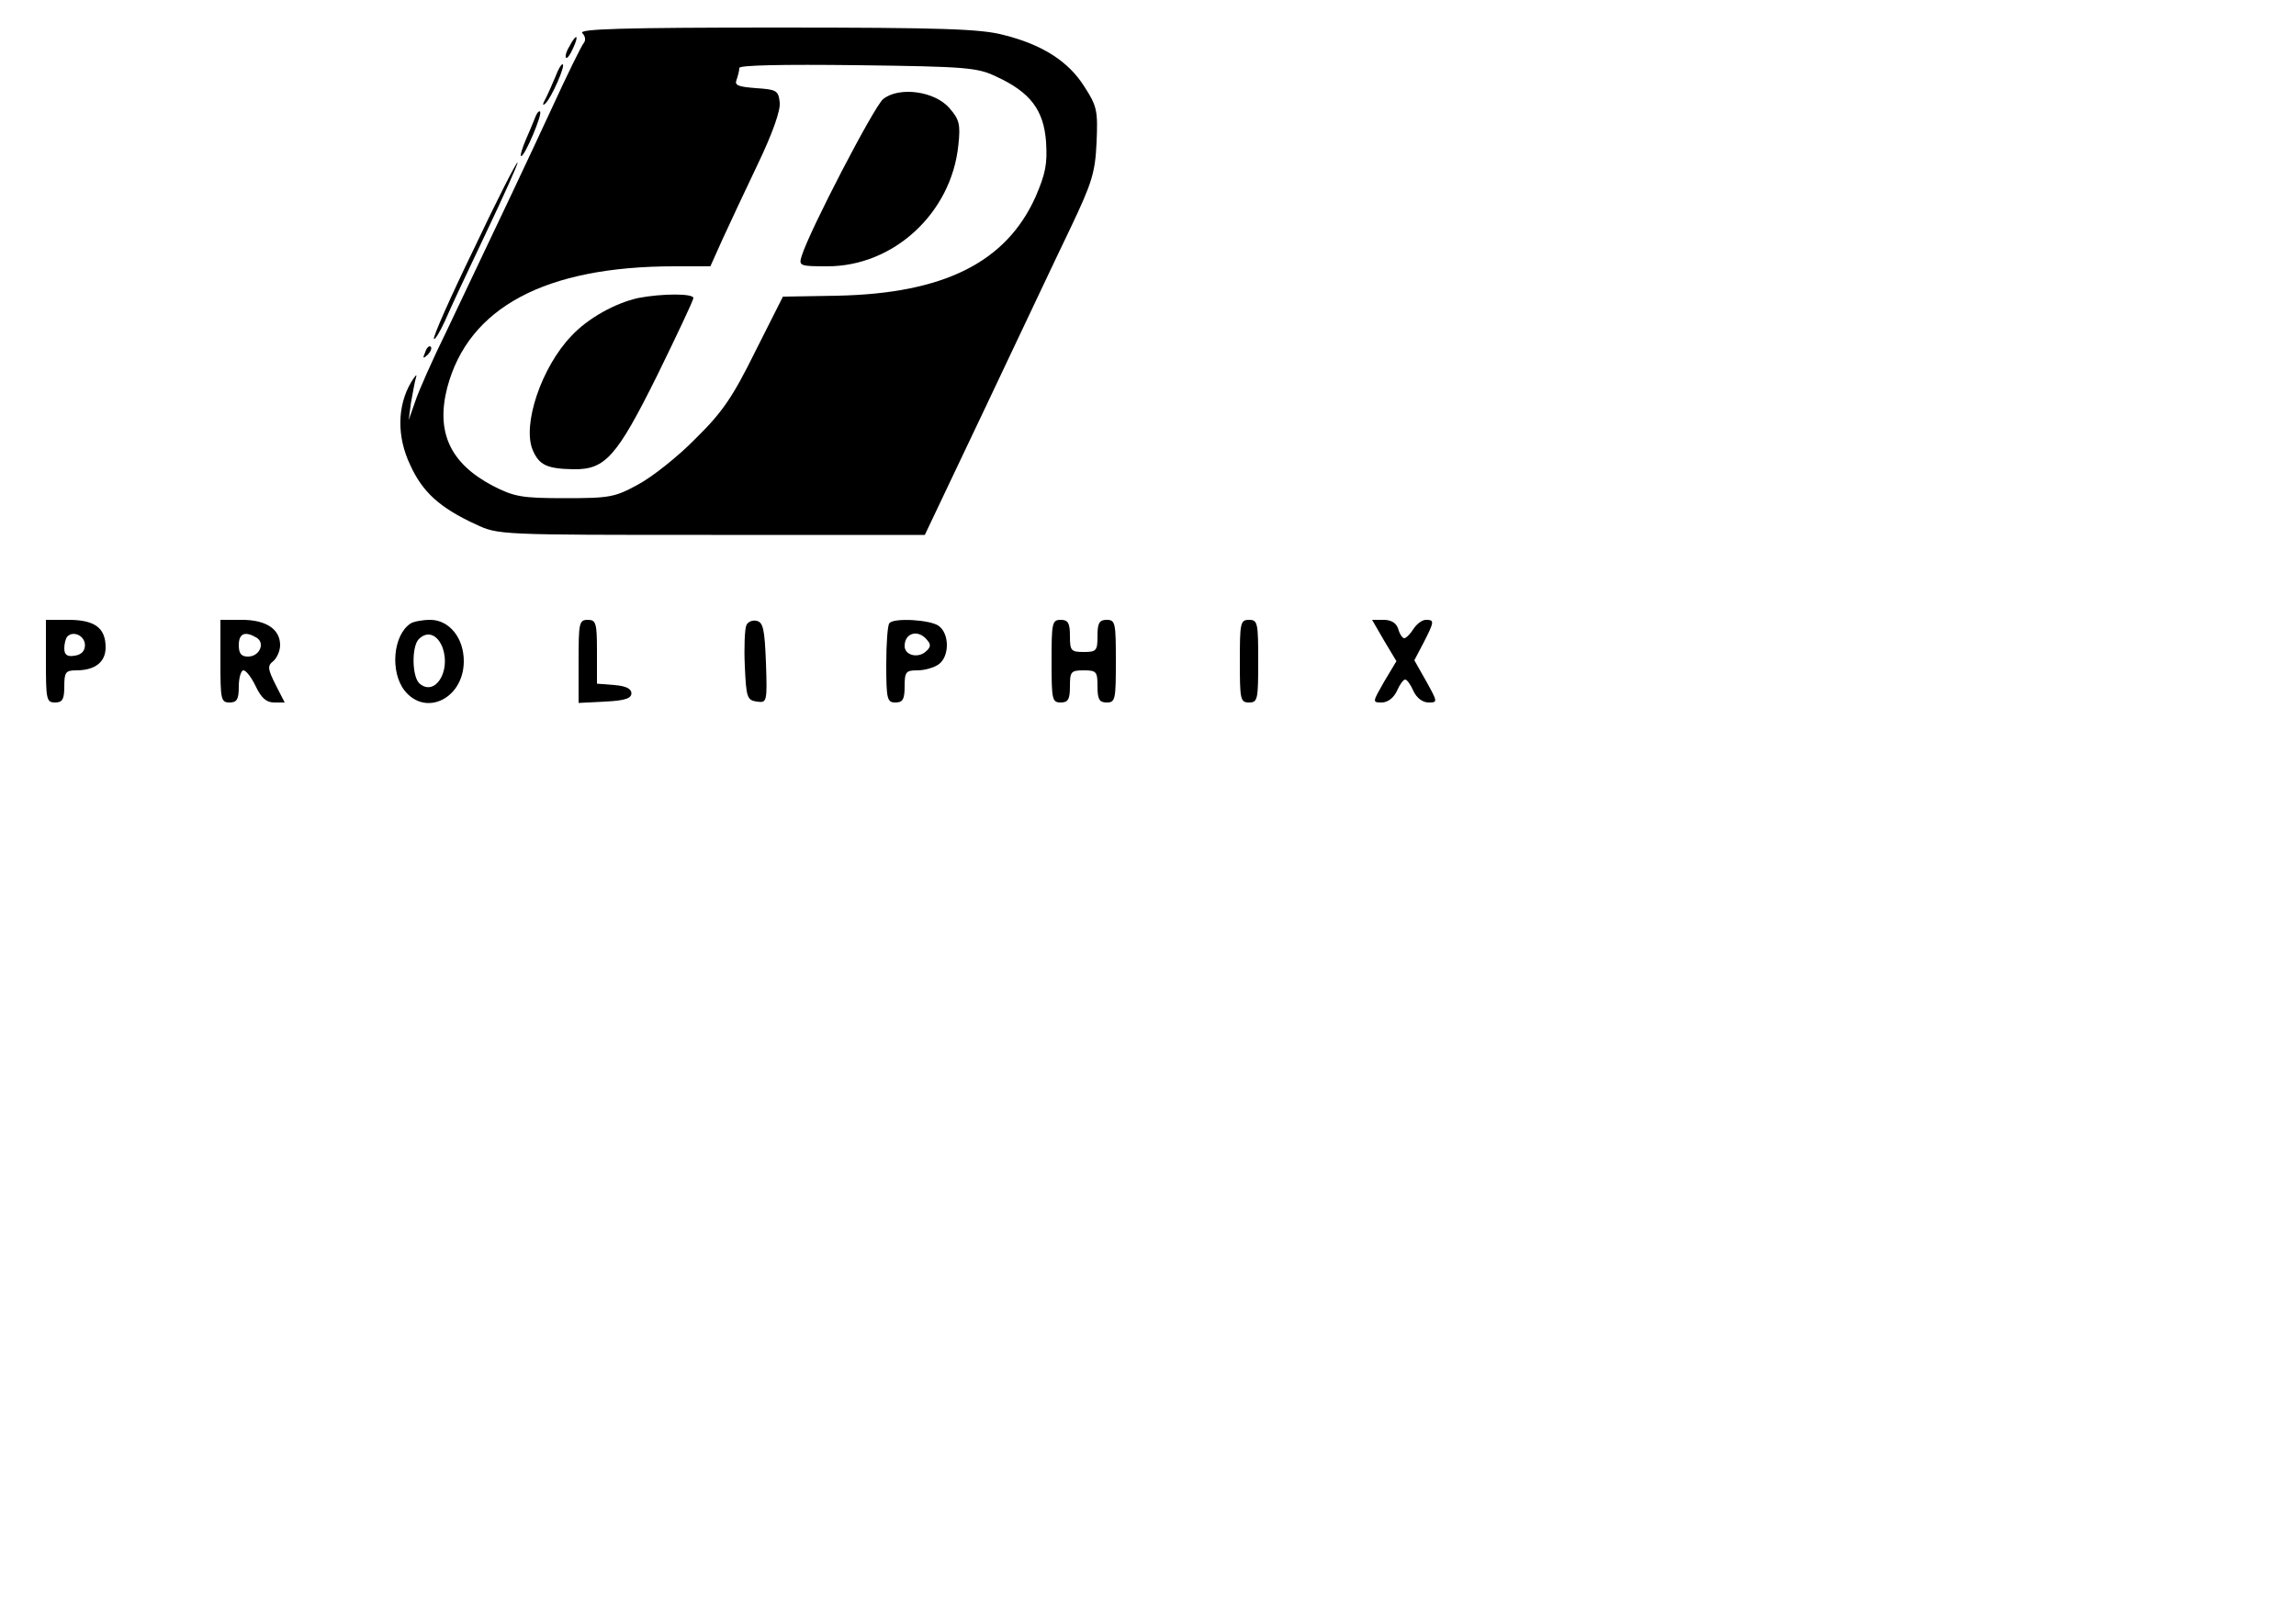
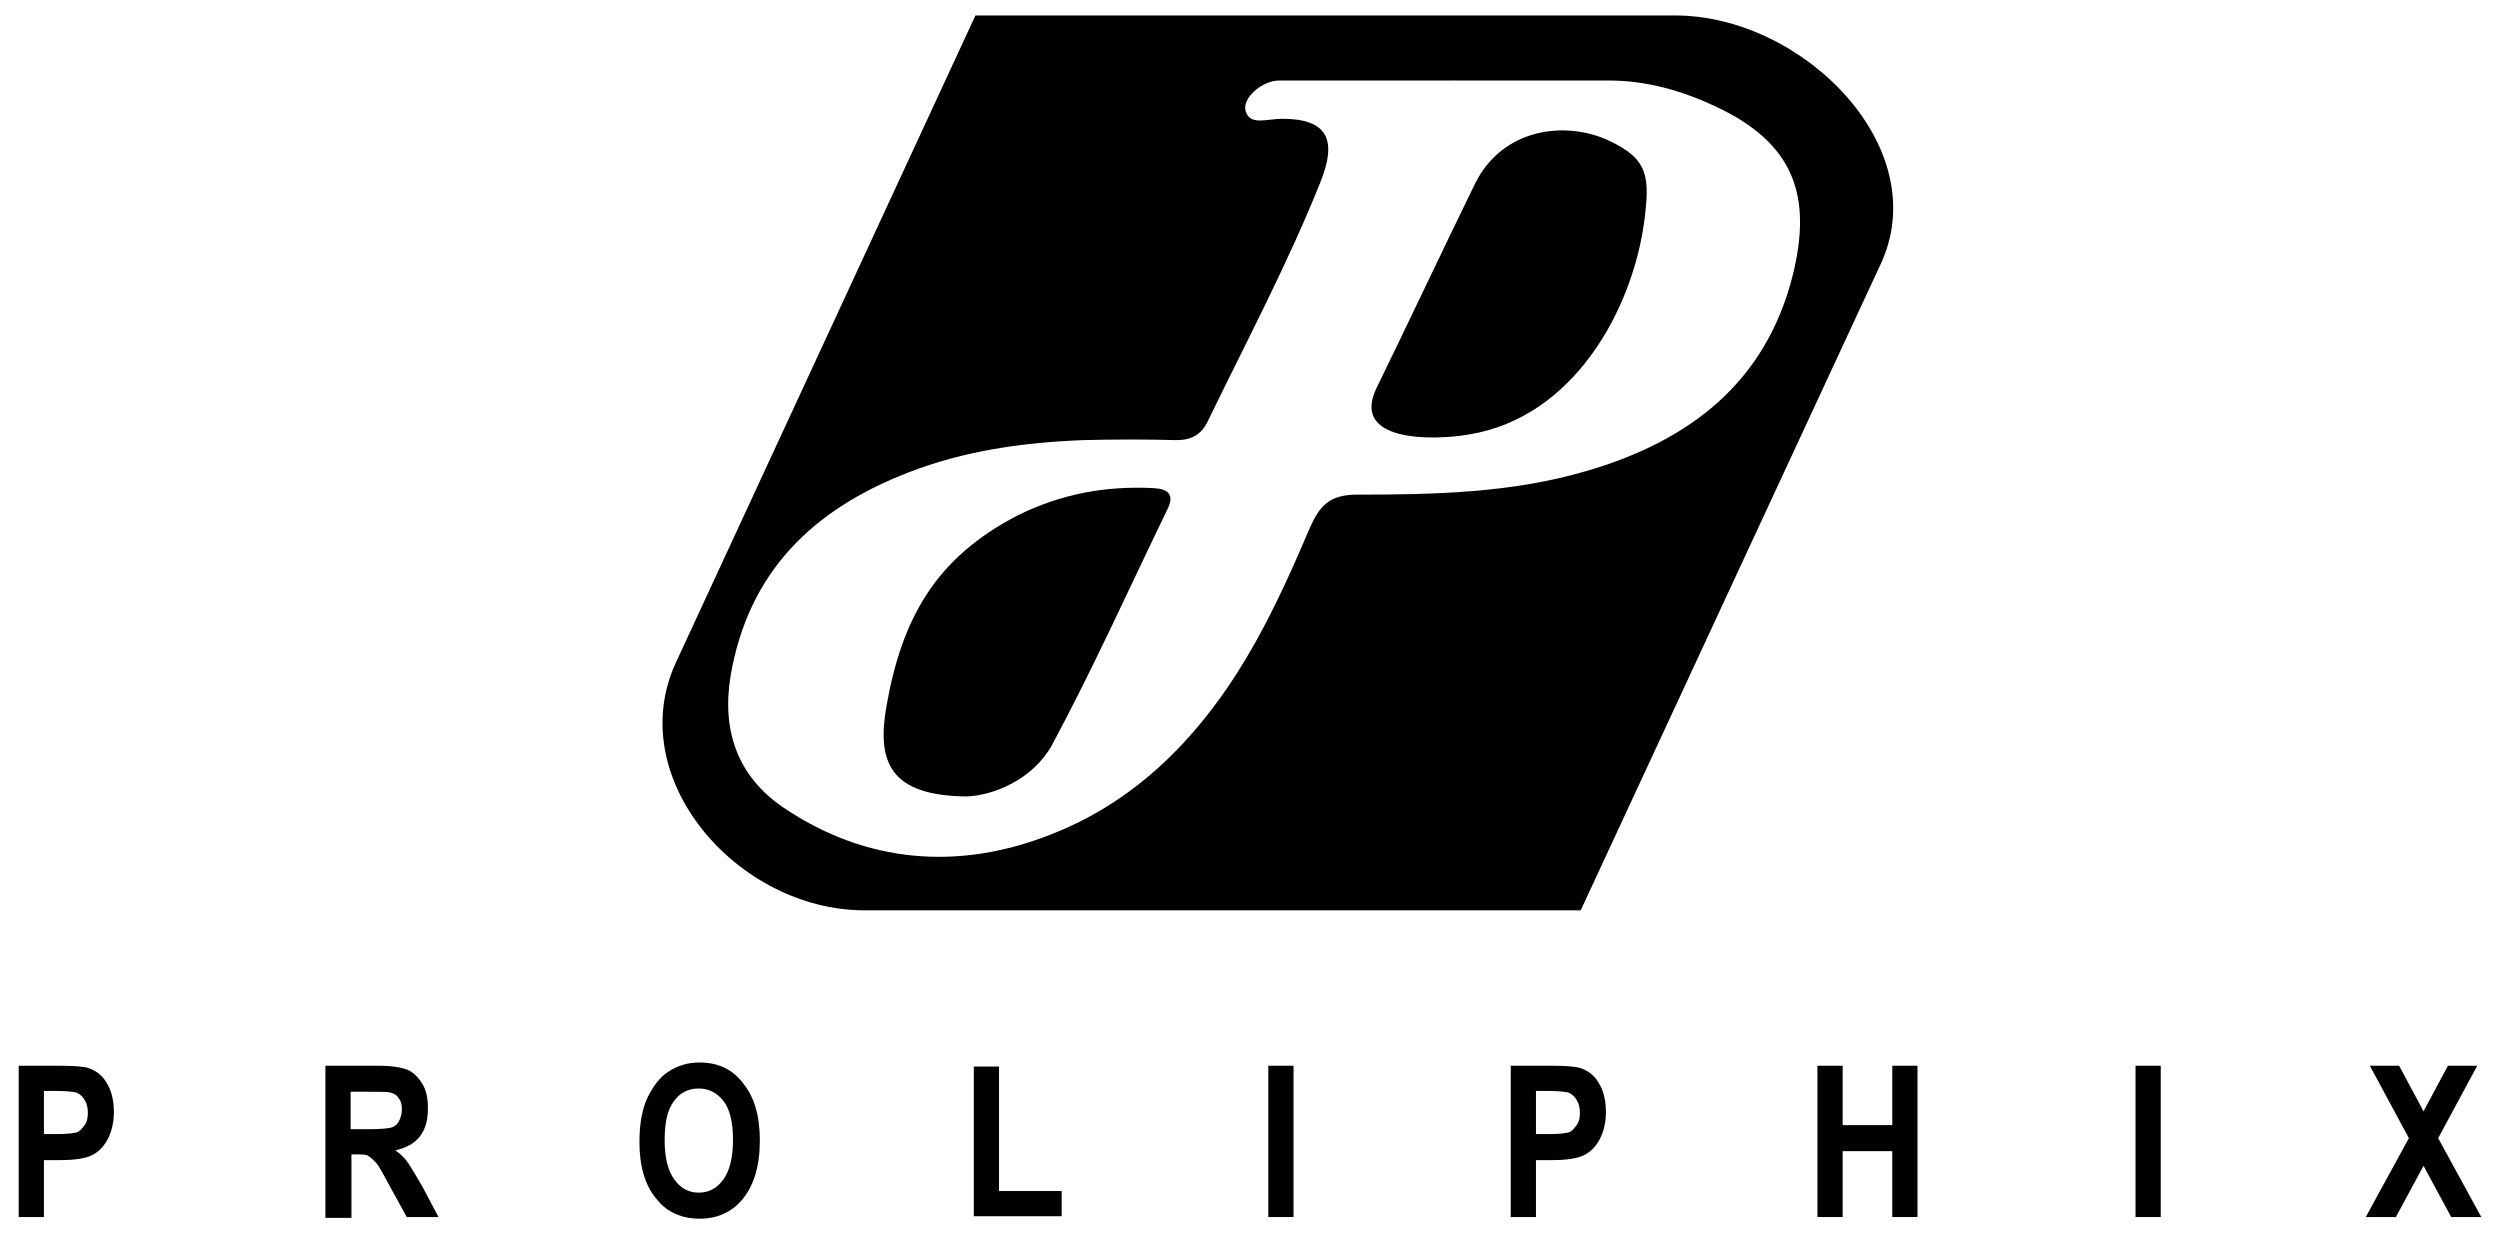
- <svg xmlns="http://www.w3.org/2000/svg" version="1.0" width="500pt" height="350pt" viewBox="0 0 500 350" preserveAspectRatio="xMidYMid meet">
-   <g transform="translate(0,350) scale(0.1,-0.1)" fill="#000000" stroke="none">
-     <path d="M1268 3428 c7 -7 8 -16 3 -22 -5 -6 -36 -69 -69 -141 -57 -123 -103 -220 -229 -485 -31 -63 -62 -133 -69 -155 l-14 -40 5 38 c4 21 8 46 11 55 3 9 -2 4 -11 -11 -30 -51 -31 -118 -2 -179 27 -60 65 -94 143 -130 49 -23 51 -23 513 -23 l465 0 133 280 c73 154 156 330 185 390 46 97 53 119 56 185 3 69 1 79 -27 122 -34 54 -91 91 -176 112 -49 13 -133 16 -494 16 -333 0 -432 -3 -423 -12z m902 -95 c74 -34 103 -73 108 -142 3 -48 -1 -69 -23 -120 -64 -142 -199 -210 -430 -215 l-120 -2 -60 -119 c-49 -99 -71 -132 -130 -190 -38 -39 -95 -84 -125 -100 -51 -28 -62 -30 -160 -30 -94 0 -110 3 -157 27 -93 49 -124 117 -99 214 46 174 213 264 495 264 l78 0 26 58 c14 31 49 105 77 164 33 69 50 118 48 135 -3 26 -7 28 -51 31 -39 3 -48 6 -43 18 3 9 6 20 6 26 0 6 91 8 258 6 236 -3 261 -5 302 -25z" />
-     <path d="M1923 3284 c-20 -17 -160 -286 -177 -341 -7 -22 -5 -23 56 -23 144 0 270 116 285 264 5 45 2 56 -19 80 -32 38 -111 48 -145 20z" />
-     <path d="M1390 2851 c-50 -11 -110 -44 -146 -83 -65 -68 -107 -193 -84 -248 14 -33 31 -41 89 -42 69 -1 94 27 182 204 43 88 79 164 79 169 0 10 -68 10 -120 0z" />
-     <path d="M1240 3399 c-7 -11 -10 -23 -7 -25 2 -2 9 7 15 21 14 30 7 33 -8 4z" />
-     <path d="M1210 3334 c-6 -14 -15 -35 -21 -47 -8 -14 -8 -19 -1 -12 13 12 45 85 37 85 -3 0 -10 -12 -15 -26z" />
-     <path d="M1167 3248 c-3 -7 -12 -30 -21 -50 -9 -21 -14 -38 -11 -38 8 0 47 92 41 97 -2 2 -6 -2 -9 -9z" />
-     <path d="M1032 2958 c-51 -105 -90 -193 -87 -196 2 -3 13 15 24 39 10 24 51 111 90 193 39 82 70 151 68 152 -2 2 -45 -82 -95 -188z" />
-     <path d="M926 2733 c-6 -14 -5 -15 5 -6 7 7 10 15 7 18 -3 3 -9 -2 -12 -12z" />
-     <path d="M100 2060 c0 -83 1 -90 20 -90 16 0 20 7 20 35 0 31 3 35 26 35 41 0 64 18 64 50 0 42 -23 60 -81 60 l-49 0 0 -90z m85 35 c0 -13 -8 -21 -22 -23 -17 -3 -23 2 -23 16 0 10 3 22 7 26 13 13 38 1 38 -19z" />
-     <path d="M480 2060 c0 -83 1 -90 20 -90 16 0 20 7 20 35 0 19 5 35 10 35 6 0 18 -16 27 -35 12 -25 23 -35 40 -35 l23 0 -20 39 c-17 34 -18 41 -5 51 8 7 15 22 15 35 0 35 -31 55 -83 55 l-47 0 0 -90z m79 51 c19 -12 6 -41 -19 -41 -15 0 -20 7 -20 25 0 26 14 31 39 16z" />
-     <path d="M894 2142 c-38 -25 -45 -105 -13 -146 46 -58 129 -17 129 64 0 51 -32 90 -73 90 -18 0 -37 -4 -43 -8z m70 -53 c18 -52 -17 -106 -50 -78 -17 14 -18 81 -2 97 19 19 41 10 52 -19z" />
-     <path d="M1260 2060 l0 -91 58 3 c43 2 57 7 57 18 0 10 -12 16 -37 18 l-38 3 0 70 c0 62 -2 69 -20 69 -19 0 -20 -7 -20 -90z" />
-     <path d="M1625 2137 c-3 -7 -5 -47 -3 -88 3 -68 5 -74 26 -77 22 -3 23 -2 20 85 -3 74 -6 88 -21 91 -9 2 -20 -3 -22 -11z" />
-     <path d="M1937 2143 c-4 -3 -7 -44 -7 -90 0 -76 2 -83 20 -83 16 0 20 7 20 35 0 32 3 35 28 35 16 0 36 6 46 13 24 17 24 67 0 84 -18 13 -96 18 -107 6z m82 -37 c9 -10 8 -16 -4 -26 -17 -14 -45 -7 -45 13 0 29 30 37 49 13z" />
-     <path d="M2290 2060 c0 -83 1 -90 20 -90 16 0 20 7 20 35 0 32 2 35 30 35 28 0 30 -3 30 -35 0 -28 4 -35 20 -35 19 0 20 7 20 90 0 83 -1 90 -20 90 -16 0 -20 -7 -20 -35 0 -32 -2 -35 -30 -35 -28 0 -30 3 -30 35 0 28 -4 35 -20 35 -19 0 -20 -7 -20 -90z" />
-     <path d="M2700 2060 c0 -83 1 -90 20 -90 19 0 20 7 20 90 0 83 -1 90 -20 90 -19 0 -20 -7 -20 -90z" />
-     <path d="M3014 2105 l27 -45 -27 -45 c-25 -44 -26 -45 -5 -45 13 0 26 10 33 25 6 14 14 25 18 25 4 0 12 -11 18 -25 7 -15 20 -25 33 -25 20 0 20 1 -5 46 l-26 46 20 38 c24 47 24 50 5 50 -8 0 -20 -9 -27 -20 -7 -11 -16 -20 -20 -20 -4 0 -10 9 -13 20 -4 13 -15 20 -32 20 l-25 0 26 -45z" />
+ <svg xmlns="http://www.w3.org/2000/svg" version="1.1" id="Layer_1" x="0px" y="0px" viewBox="0 0 307.3 151.7" style="enable-background:new 0 0 307.3 151.7;" xml:space="preserve">
+   <style type="text/css">
+ 	.st0{fill:#010101;}
+ </style>
+   <g>
+     <path class="st0" d="M2.3,149.6v-18.6h5c1.8,0,3.1,0.1,3.6,0.3c0.9,0.3,1.7,0.9,2.2,1.8c0.6,0.9,0.9,2.2,0.9,3.6   c0,1.3-0.3,2.5-0.8,3.4c-0.5,0.9-1.1,1.5-1.9,1.9s-2.1,0.6-3.9,0.6h-2v7H2.3z M5.4,134.1v5.3h1.7c1.1,0,1.9-0.1,2.3-0.2   s0.7-0.5,1-0.9s0.4-0.9,0.4-1.5c0-0.6-0.1-1.1-0.4-1.6s-0.6-0.7-1-0.9c-0.4-0.1-1.2-0.2-2.5-0.2H5.4z" />
+     <path class="st0" d="M40,149.6v-18.6h6.5c1.7,0,2.8,0.2,3.6,0.5c0.7,0.3,1.3,0.9,1.8,1.7s0.7,1.8,0.7,3c0,1.5-0.3,2.6-1,3.5   c-0.7,0.9-1.7,1.4-3,1.7c0.7,0.5,1.2,1,1.6,1.6c0.4,0.6,1,1.6,1.8,3l1.9,3.6H50l-2.2-4c-0.8-1.5-1.3-2.4-1.6-2.7s-0.6-0.6-0.9-0.8   s-0.8-0.2-1.5-0.2h-0.6v7.8H40z M43.1,138.8h2.3c1.4,0,2.3-0.1,2.7-0.2c0.4-0.1,0.7-0.4,0.9-0.7c0.2-0.4,0.4-0.9,0.4-1.5   c0-0.6-0.1-1.1-0.4-1.4c-0.2-0.4-0.6-0.6-1-0.7c-0.3-0.1-1.1-0.1-2.5-0.1h-2.4V138.8z" />
+     <path class="st0" d="M78.6,140.4c0-2.2,0.3-4,1-5.5c0.7-1.4,1.5-2.5,2.6-3.2c1.1-0.7,2.3-1.1,3.8-1.1c2.2,0,4,0.8,5.3,2.5   c1.4,1.7,2.1,4,2.1,7.1c0,3.1-0.7,5.5-2.2,7.3c-1.3,1.5-3,2.3-5.2,2.3c-2.2,0-4-0.8-5.2-2.3C79.3,145.8,78.6,143.4,78.6,140.4z    M81.7,140.2c0,2.1,0.4,3.7,1.2,4.8c0.8,1.1,1.8,1.6,3,1.6c1.2,0,2.2-0.5,3-1.6c0.8-1.1,1.2-2.7,1.2-4.9c0-2.2-0.4-3.8-1.2-4.8   c-0.8-1-1.8-1.5-3-1.5c-1.3,0-2.3,0.5-3.1,1.6S81.7,138.1,81.7,140.2z" />
+     <path class="st0" d="M119.7,149.6v-18.5h3.1v15.3h7.7v3.1H119.7z" />
+     <path class="st0" d="M155.9,149.6v-18.6h3.1v18.6H155.9z" />
+     <path class="st0" d="M185.7,149.6v-18.6h5c1.8,0,3.1,0.1,3.6,0.3c0.9,0.3,1.7,0.9,2.2,1.8c0.6,0.9,0.9,2.2,0.9,3.6   c0,1.3-0.3,2.5-0.8,3.4c-0.5,0.9-1.1,1.5-1.9,1.9s-2.1,0.6-3.9,0.6h-2v7H185.7z M188.8,134.1v5.3h1.7c1.1,0,1.9-0.1,2.3-0.2   s0.7-0.5,1-0.9s0.4-0.9,0.4-1.5c0-0.6-0.1-1.1-0.4-1.6s-0.6-0.7-1-0.9c-0.4-0.1-1.2-0.2-2.5-0.2H188.8z" />
+     <path class="st0" d="M223.4,149.6v-18.6h3.1v7.3h6.1v-7.3h3.1v18.6h-3.1v-8.1h-6.1v8.1H223.4z" />
+     <path class="st0" d="M262.5,149.6v-18.6h3.1v18.6H262.5z" />
+     <path class="st0" d="M290.8,149.6l5.3-9.7l-4.8-8.9h3.6l3,5.6l3-5.6h3.6l-4.8,8.9l5.3,9.7h-3.7l-3.4-6.3l-3.4,6.3H290.8z" />
+   </g>
+   <g>
+     <path class="st0" d="M141.8,60c-5.9-0.3-11.4,0.7-16.8,3.4c-10,5.2-14.1,12.6-16,23.2c-1.3,7.1,0.4,11.2,9.8,11.3   c3.2-0.1,8.1-2,10.5-6.3c5.1-9.5,9.5-19.3,14.2-29C144.4,60.8,143.6,60.1,141.8,60z" />
+     <path class="st0" d="M205.9,1.9h-86L83.1,81.4c-6.6,14.2,7.5,30.5,23.2,30.5h88l36.9-79.5C237.8,18.1,221.6,1.9,205.9,1.9z    M220.4,33.7C217.1,47,207.7,54.2,195,57.9c-9.2,2.7-18.7,2.9-28.2,2.9c-3.4,0-4.6,1.4-5.8,4.1c-2,4.7-4.1,9.4-6.6,13.9   c-5.9,10.6-13.9,19.4-25.3,23.8c-11.2,4.4-22.6,3.6-32.9-3.4c-5.5-3.8-7.5-9.3-6.4-16.1c2.2-12.9,10.2-20.5,21.8-25   c6.9-2.7,14.1-3.7,21.5-4c3.8-0.1,7.7-0.1,11.5,0c1.9,0,3.1-0.7,3.9-2.4c4.7-9.7,9.8-19.3,13.8-29.3c2.1-5.2,0.9-7.8-4.7-7.8   c-1.9,0-4,0.9-4.5-1c-0.4-1.6,2.1-3.7,4.1-3.7c7.2,0,14.3,0,21.5,0c0,0,0.1-0.1,0.1,0c6.3,0,12.7,0,19,0c4.5,0,8.8,1.2,12.9,3.1   C220.7,17.6,222.7,24.2,220.4,33.7z" />
+     <path class="st0" d="M197.8,17.3c-5.3-2.5-13.1-1.6-16.5,5.3c-4.1,8.4-8,16.7-12.1,25.1c-3.2,6.6,6.8,6.5,11.4,5.7   c12.8-2.1,20-15.2,21.5-26.1C202.8,21.8,202.7,19.6,197.8,17.3z" />
  </g>
</svg>
